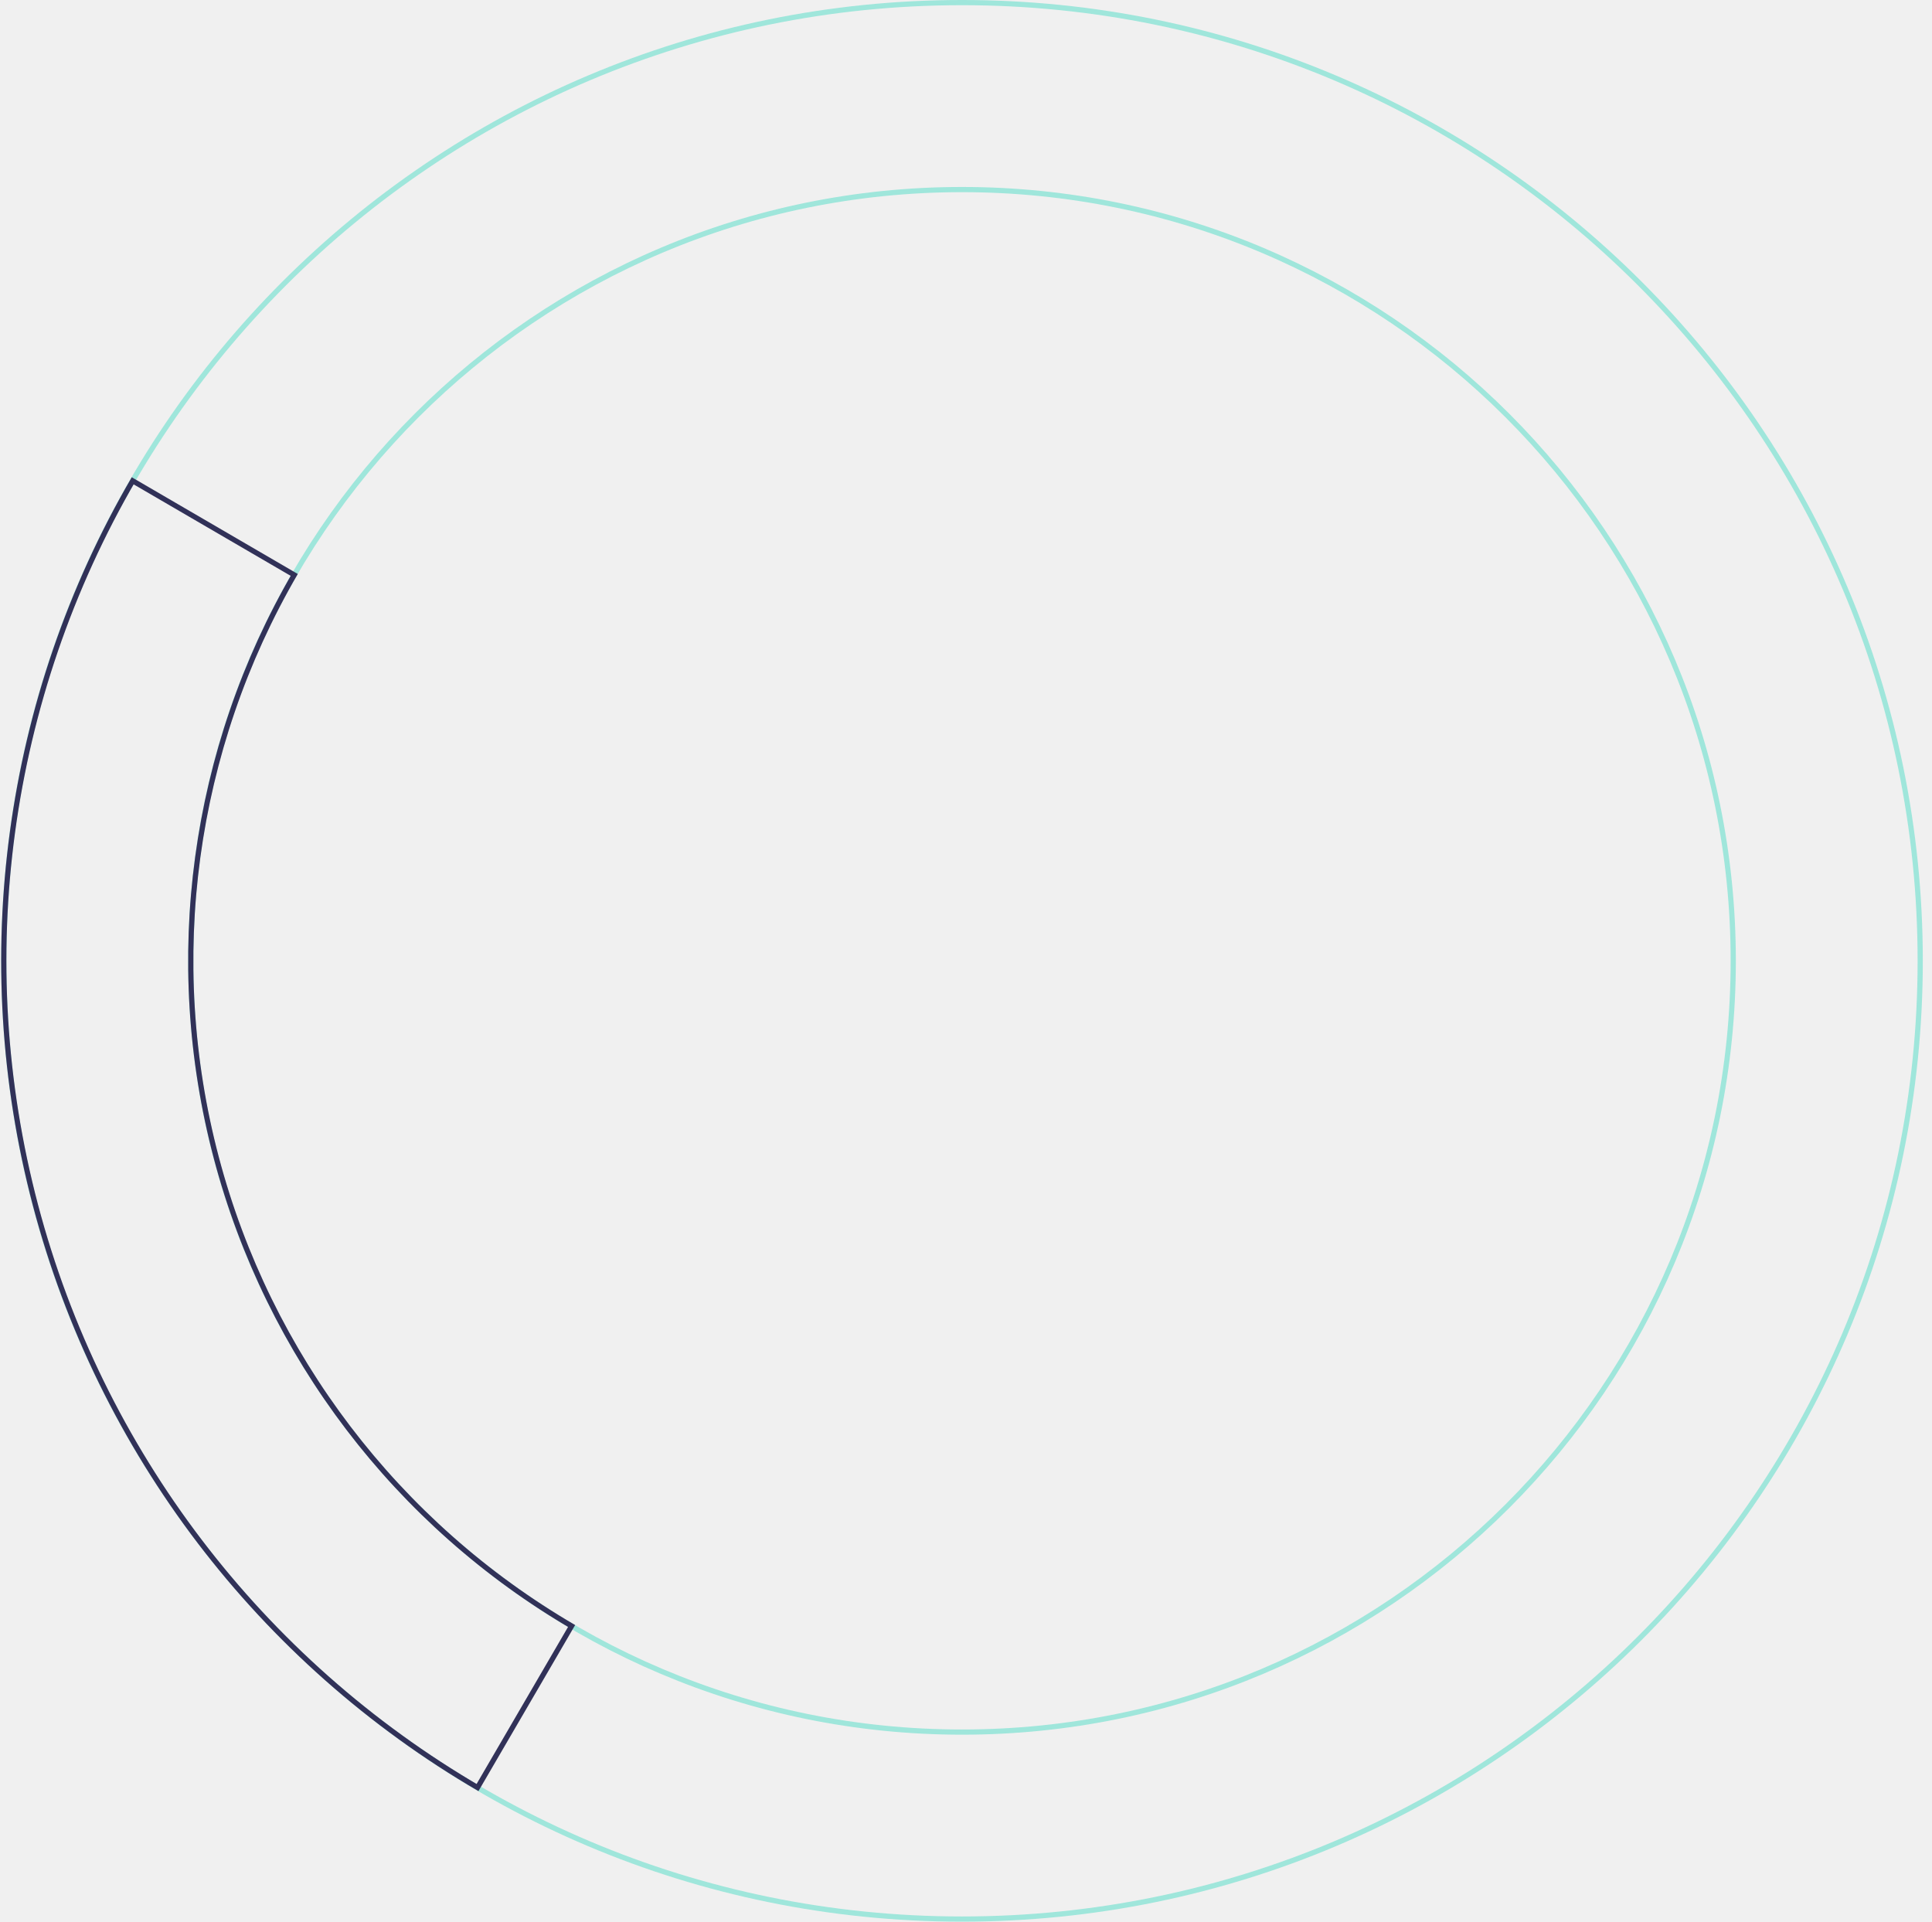
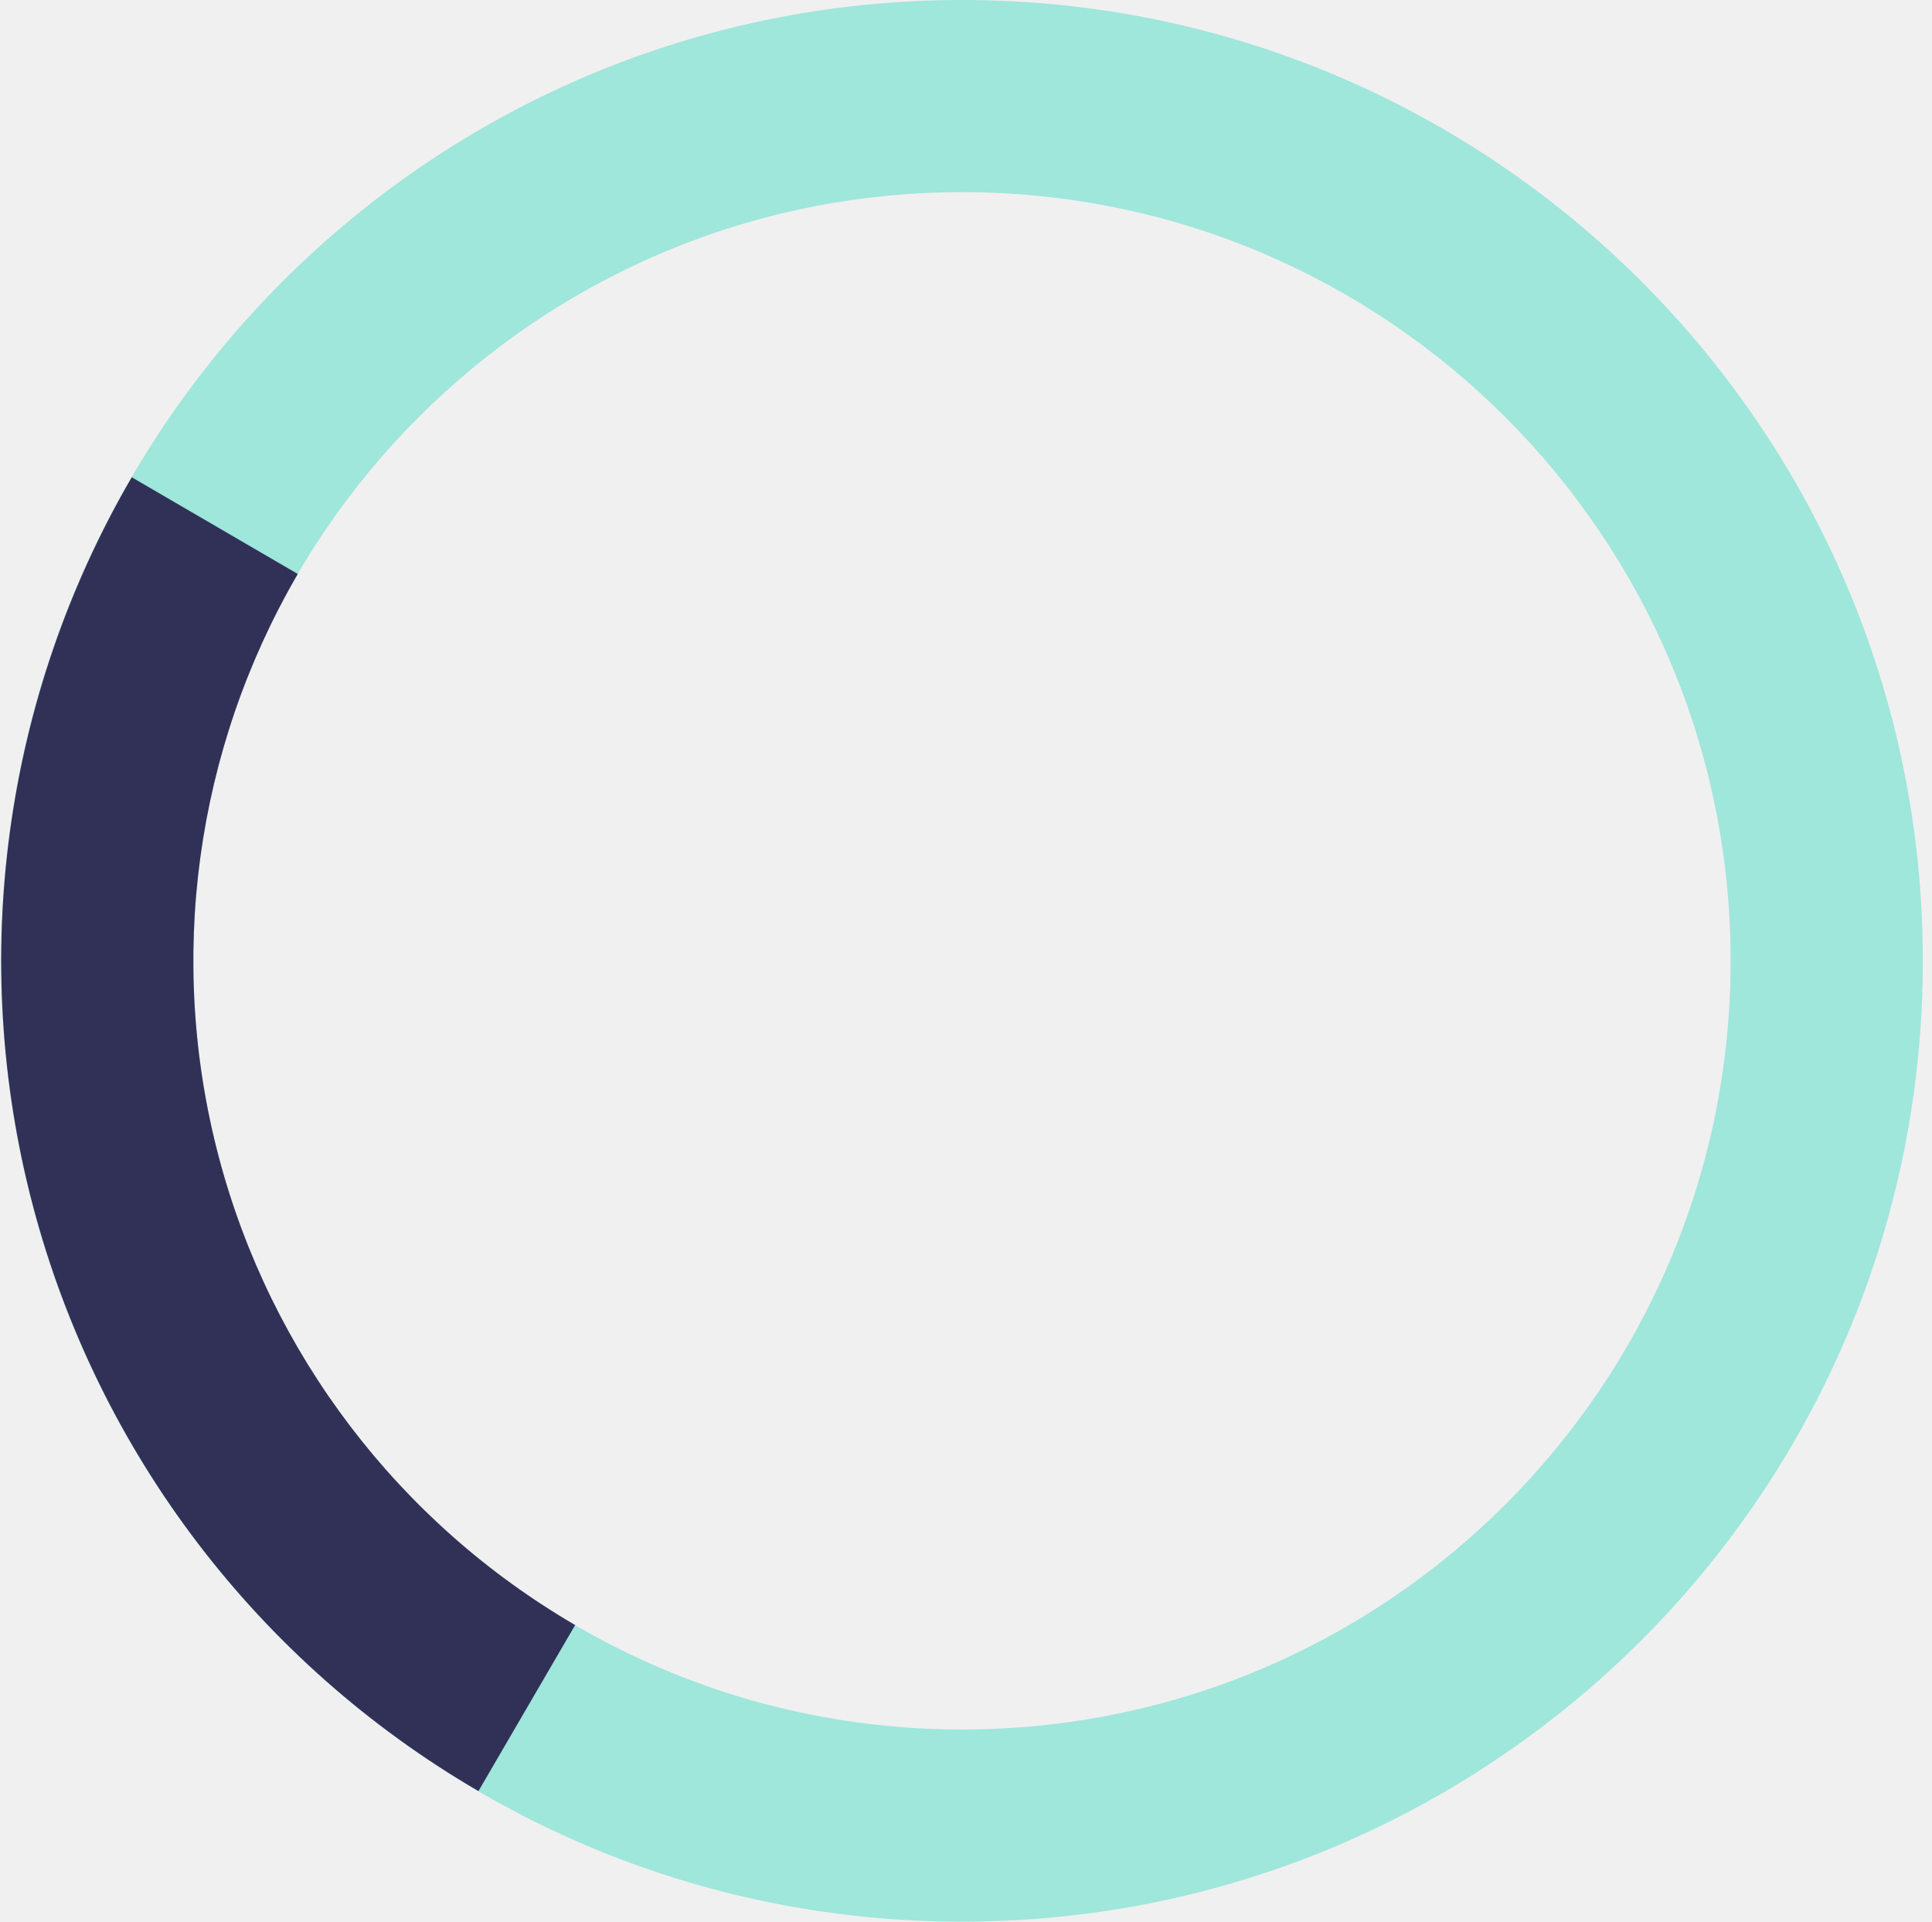
<svg xmlns="http://www.w3.org/2000/svg" width="186" height="185" viewBox="0 0 186 185" fill="none">
  <mask id="path-1-inside-1_856_754" fill="white">
    <path d="M185.115 92.5C185.115 143.586 143.702 185 92.615 185C41.529 185 0.115 143.586 0.115 92.5C0.115 41.414 41.529 0 92.615 0C143.702 0 185.115 41.414 185.115 92.5ZM18.615 92.5C18.615 133.369 51.746 166.5 92.615 166.5C133.484 166.5 166.615 133.369 166.615 92.5C166.615 51.631 133.484 18.5 92.615 18.5C51.746 18.5 18.615 51.631 18.615 92.5Z" />
  </mask>
-   <path d="M185.115 92.5C185.115 143.586 143.702 185 92.615 185C41.529 185 0.115 143.586 0.115 92.5C0.115 41.414 41.529 0 92.615 0C143.702 0 185.115 41.414 185.115 92.5ZM18.615 92.5C18.615 133.369 51.746 166.5 92.615 166.5C133.484 166.5 166.615 133.369 166.615 92.5C166.615 51.631 133.484 18.5 92.615 18.5C51.746 18.5 18.615 51.631 18.615 92.5Z" stroke="#4FDCC7" stroke-opacity="0.5" strokeWidth="122.402" mask="url(#path-1-inside-1_856_754)" />
+   <path d="M185.115 92.5C185.115 143.586 143.702 185 92.615 185C41.529 185 0.115 143.586 0.115 92.5C0.115 41.414 41.529 0 92.615 0C143.702 0 185.115 41.414 185.115 92.5ZM18.615 92.5C18.615 133.369 51.746 166.5 92.615 166.5C133.484 166.5 166.615 133.369 166.615 92.5C166.615 51.631 133.484 18.5 92.615 18.5C51.746 18.5 18.615 51.631 18.615 92.5Z" stroke="#4FDCC7" stroke-opacity="0.5" stroke-width="122.402" mask="url(#path-1-inside-1_856_754)" />
  <mask id="path-2-inside-2_856_754" fill="white">
    <path d="M46.062 172.431C24.862 160.084 9.436 139.822 3.177 116.101C-3.083 92.381 0.337 67.145 12.684 45.946L28.67 55.257C18.793 72.216 16.057 92.405 21.064 111.381C26.072 130.358 38.413 146.568 55.372 156.445L46.062 172.431Z" />
  </mask>
-   <path d="M46.062 172.431C24.862 160.084 9.436 139.822 3.177 116.101C-3.083 92.381 0.337 67.145 12.684 45.946L28.67 55.257C18.793 72.216 16.057 92.405 21.064 111.381C26.072 130.358 38.413 146.568 55.372 156.445L46.062 172.431Z" stroke="#313158" strokeWidth="122.402" mask="url(#path-2-inside-2_856_754)" />
+   <path d="M46.062 172.431C24.862 160.084 9.436 139.822 3.177 116.101C-3.083 92.381 0.337 67.145 12.684 45.946L28.67 55.257C18.793 72.216 16.057 92.405 21.064 111.381C26.072 130.358 38.413 146.568 55.372 156.445L46.062 172.431Z" stroke="#313158" stroke-width="122.402" mask="url(#path-2-inside-2_856_754)" />
</svg>
